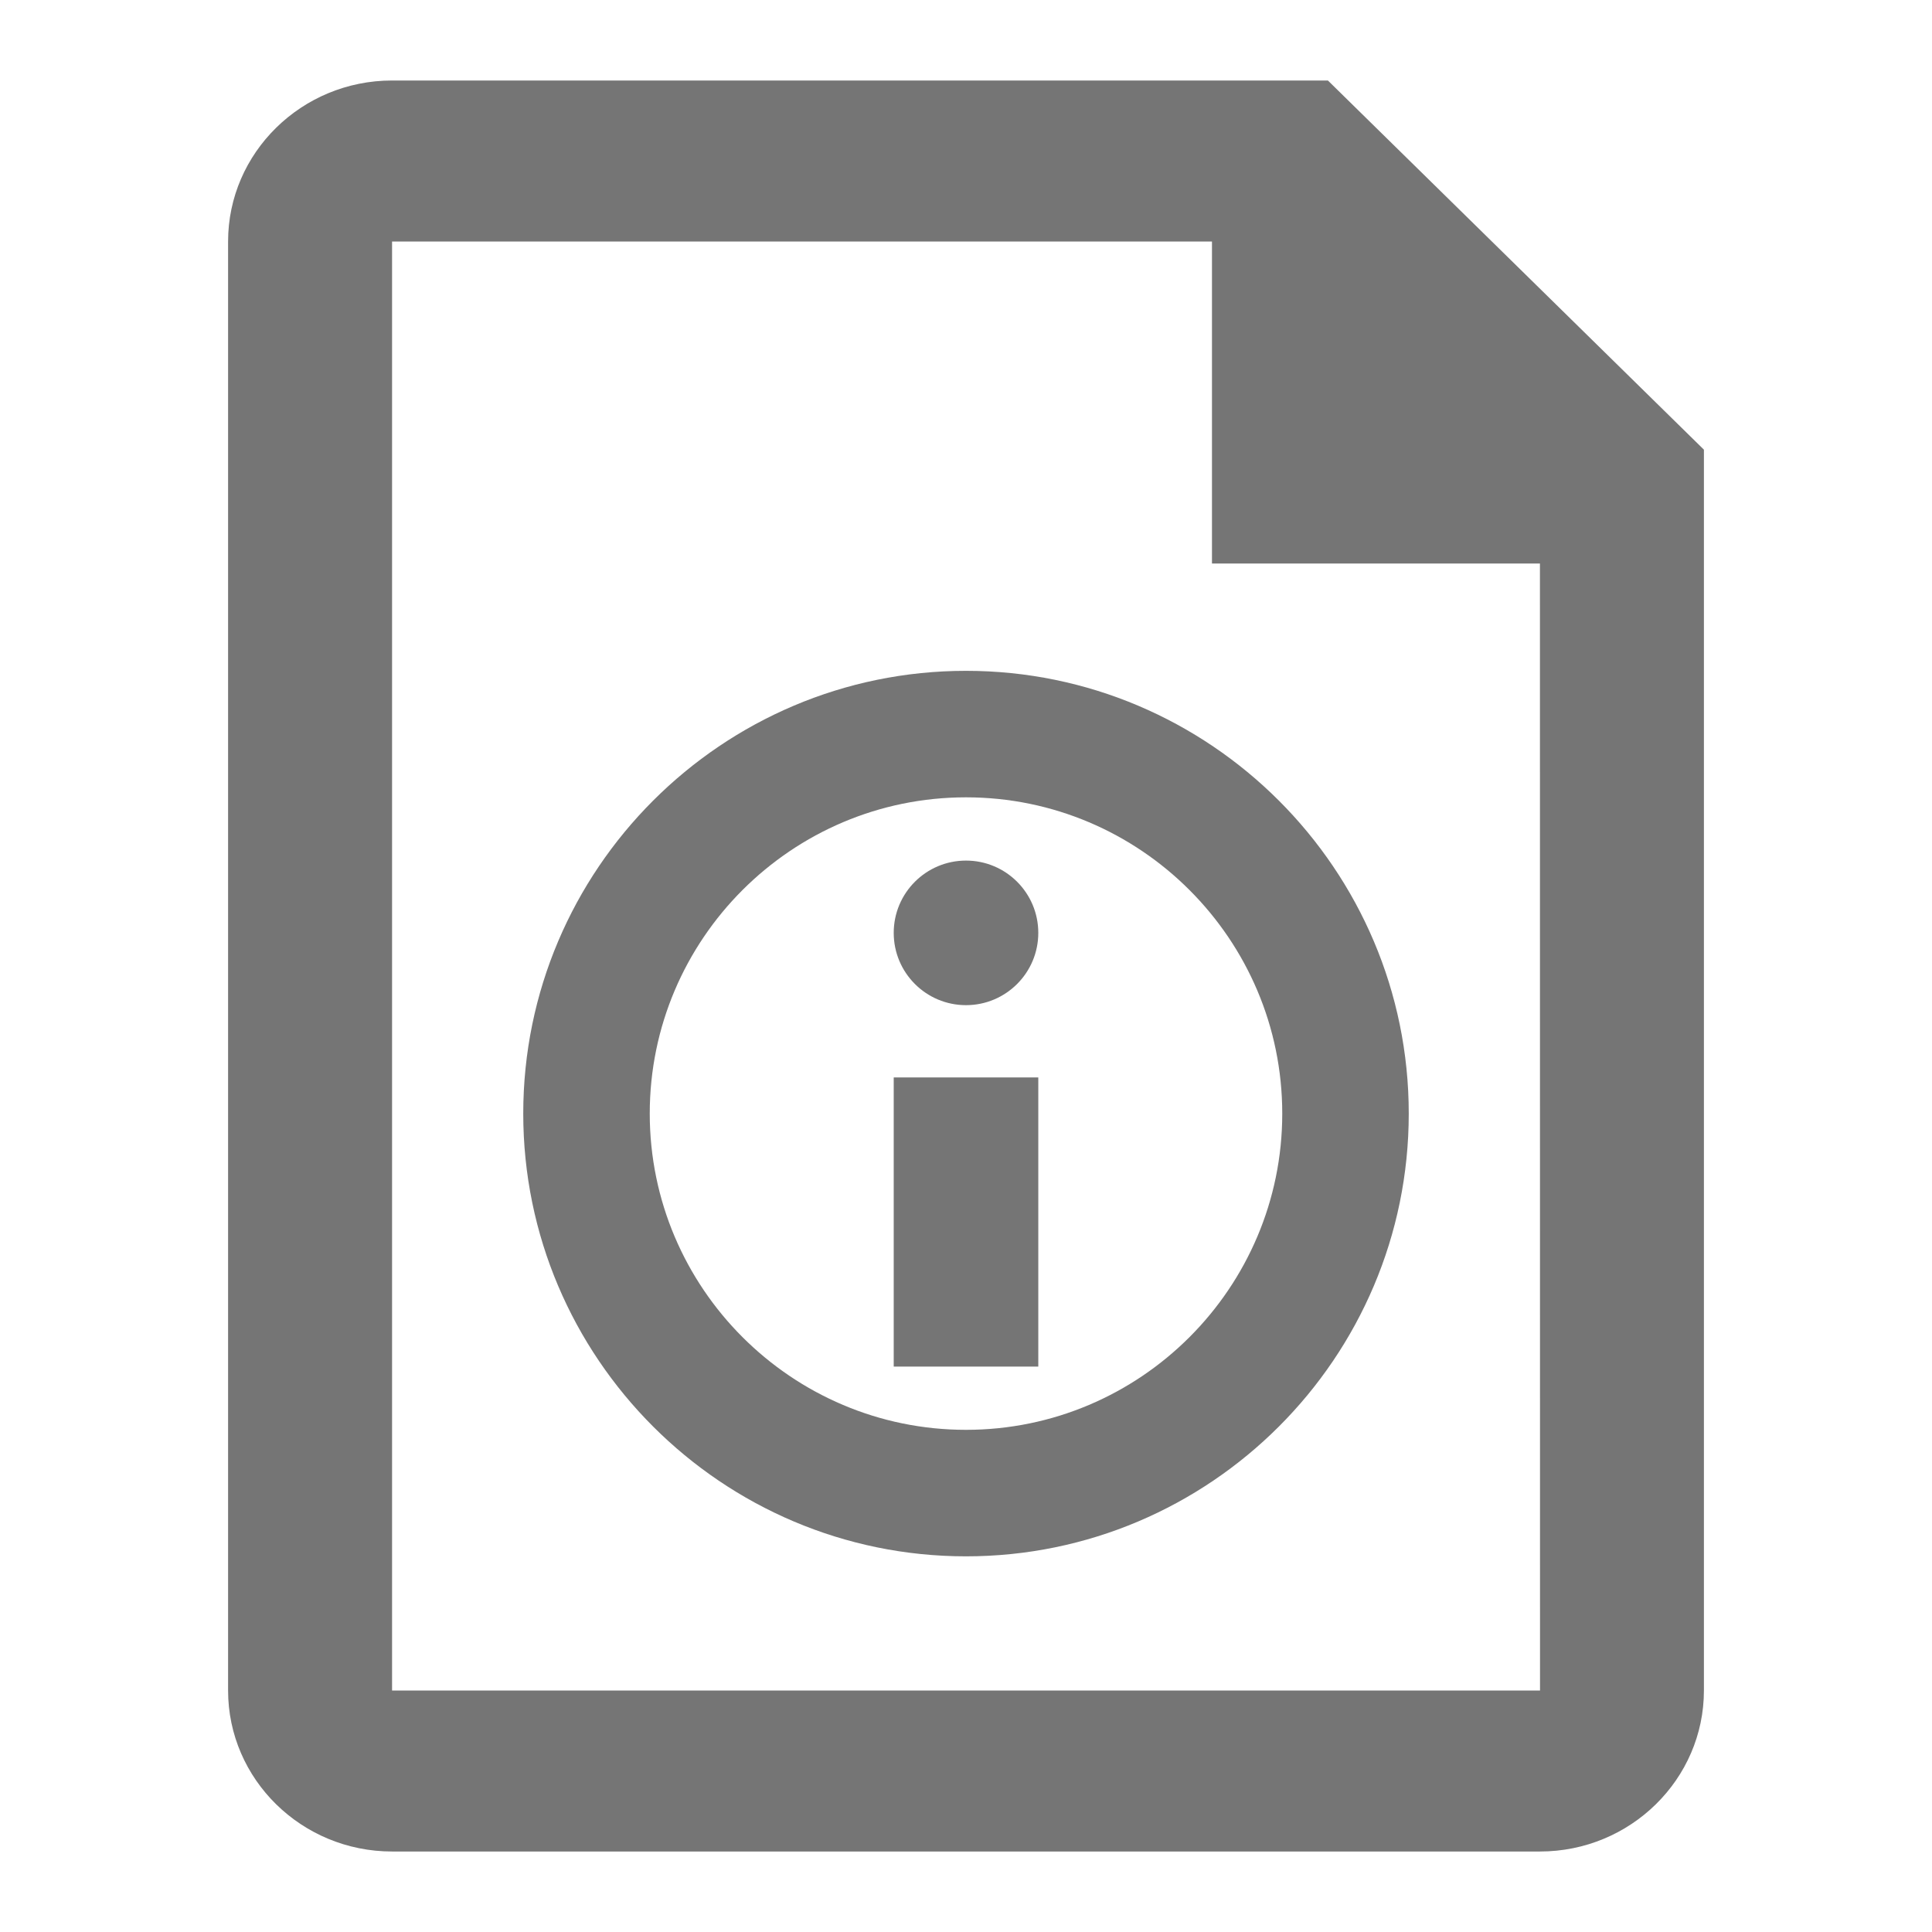
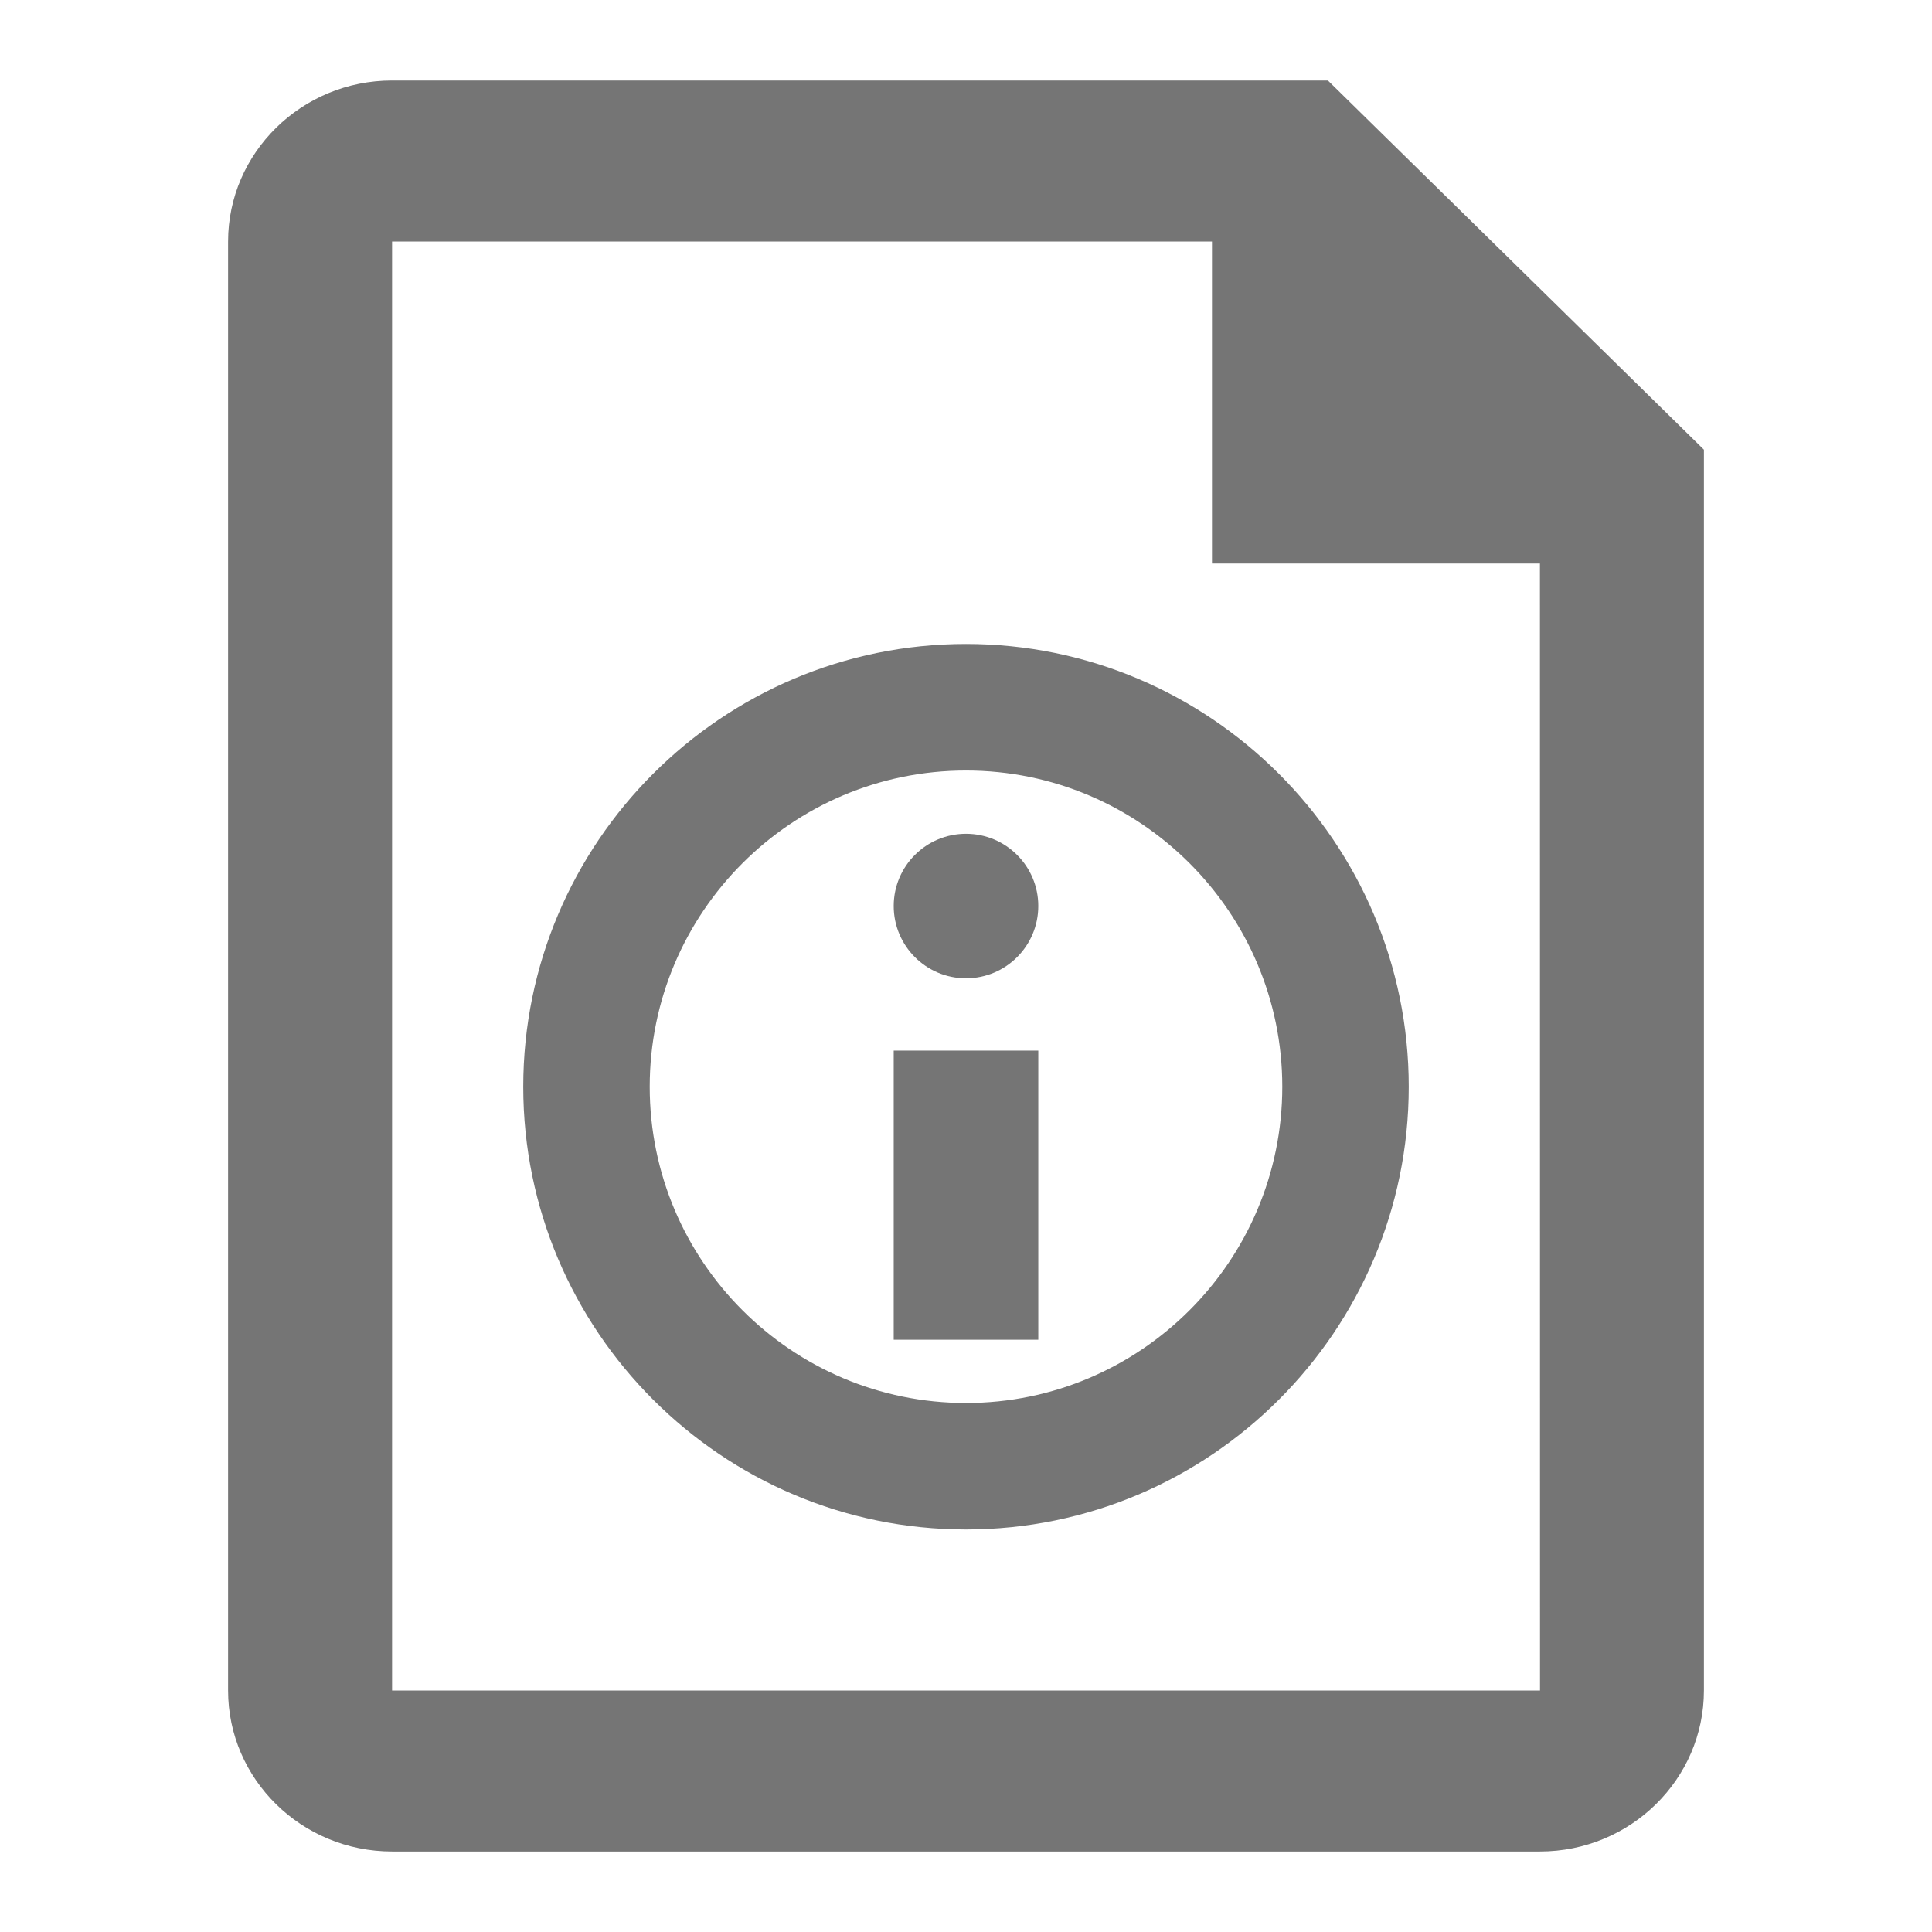
<svg xmlns="http://www.w3.org/2000/svg" width="100%" height="100%" viewBox="0 0 24 24" version="1.1" xml:space="preserve" style="fill-rule:evenodd;clip-rule:evenodd;stroke-linejoin:round;stroke-miterlimit:1.414;">
  <g id="Line_Icons" transform="matrix(0.916666,0,0,0.916666,1.00001,1.00001)">
    <g transform="matrix(1.11111,0,0,1.09091,-1.33333,-1.09091)">
      <path d="M16.414,1L5,1C3.897,1 3,1.898 3,3L3,21C3,22.103 3.897,23 5,23L19,23C20.103,23 21,22.103 21,21L21,5.586L16.414,1ZM5,21L5,3L15,3L15,7L19,7L19.001,21L5,21Z" style="fill:rgb(117,117,117);fill-rule:nonzero;" />
    </g>
-     <g transform="matrix(0.857144,0,0,0.857144,-2.57144,-0.571441)">
-       <path d="M17,10C13.141,10 10,13.14 10,17C10,20.86 13.141,24 17,24C20.859,24 24,20.86 24,17C24,13.14 20.859,10 17,10ZM17,22C14.243,22 12,19.757 12,17C12,14.243 14.243,12 17,12C19.757,12 22,14.243 22,17C22,19.757 19.757,22 17,22Z" style="fill:rgb(117,117,117);fill-rule:nonzero;" />
-     </g>
-     <g transform="matrix(0.979595,0,0,0.979595,-4.65307,-3.14287)">
-       <rect x="16" y="17" width="2" height="4" style="fill:rgb(117,117,117);" />
-     </g>
-     <g transform="matrix(0.979595,0,0,0.979595,-4.65307,-3.14287)">
-       <circle cx="17" cy="15" r="1" style="fill:rgb(117,117,117);" />
+     <g transform="matrix(1.09091,0,0,1.09091,-1.09092,-1.45457)">
+       <path d="M12,8.333C8.968,8.333 6.5,10.8 6.5,13.833C6.5,16.866 8.968,19.333 12,19.333C15.032,19.333 17.5,16.866 17.5,13.833C17.5,10.8 15.032,8.333 12,8.333ZM12,17.762C9.834,17.762 8.071,16 8.071,13.833C8.071,11.667 9.834,9.905 12,9.905C14.166,9.905 15.929,11.667 15.929,13.833C15.929,16 14.166,17.762 12,17.762ZM12.898,13.384L12.898,16.976L11.102,16.976L11.102,13.384L12.898,13.384ZM12,10.691C12.496,10.691 12.898,11.093 12.898,11.588C12.898,12.084 12.496,12.486 12,12.486C11.504,12.486 11.102,12.084 11.102,11.588C11.102,11.093 11.504,10.691 12,10.691Z" style="fill:rgb(117,117,117);fill-rule:nonzero;" />
    </g>
  </g>
</svg>
